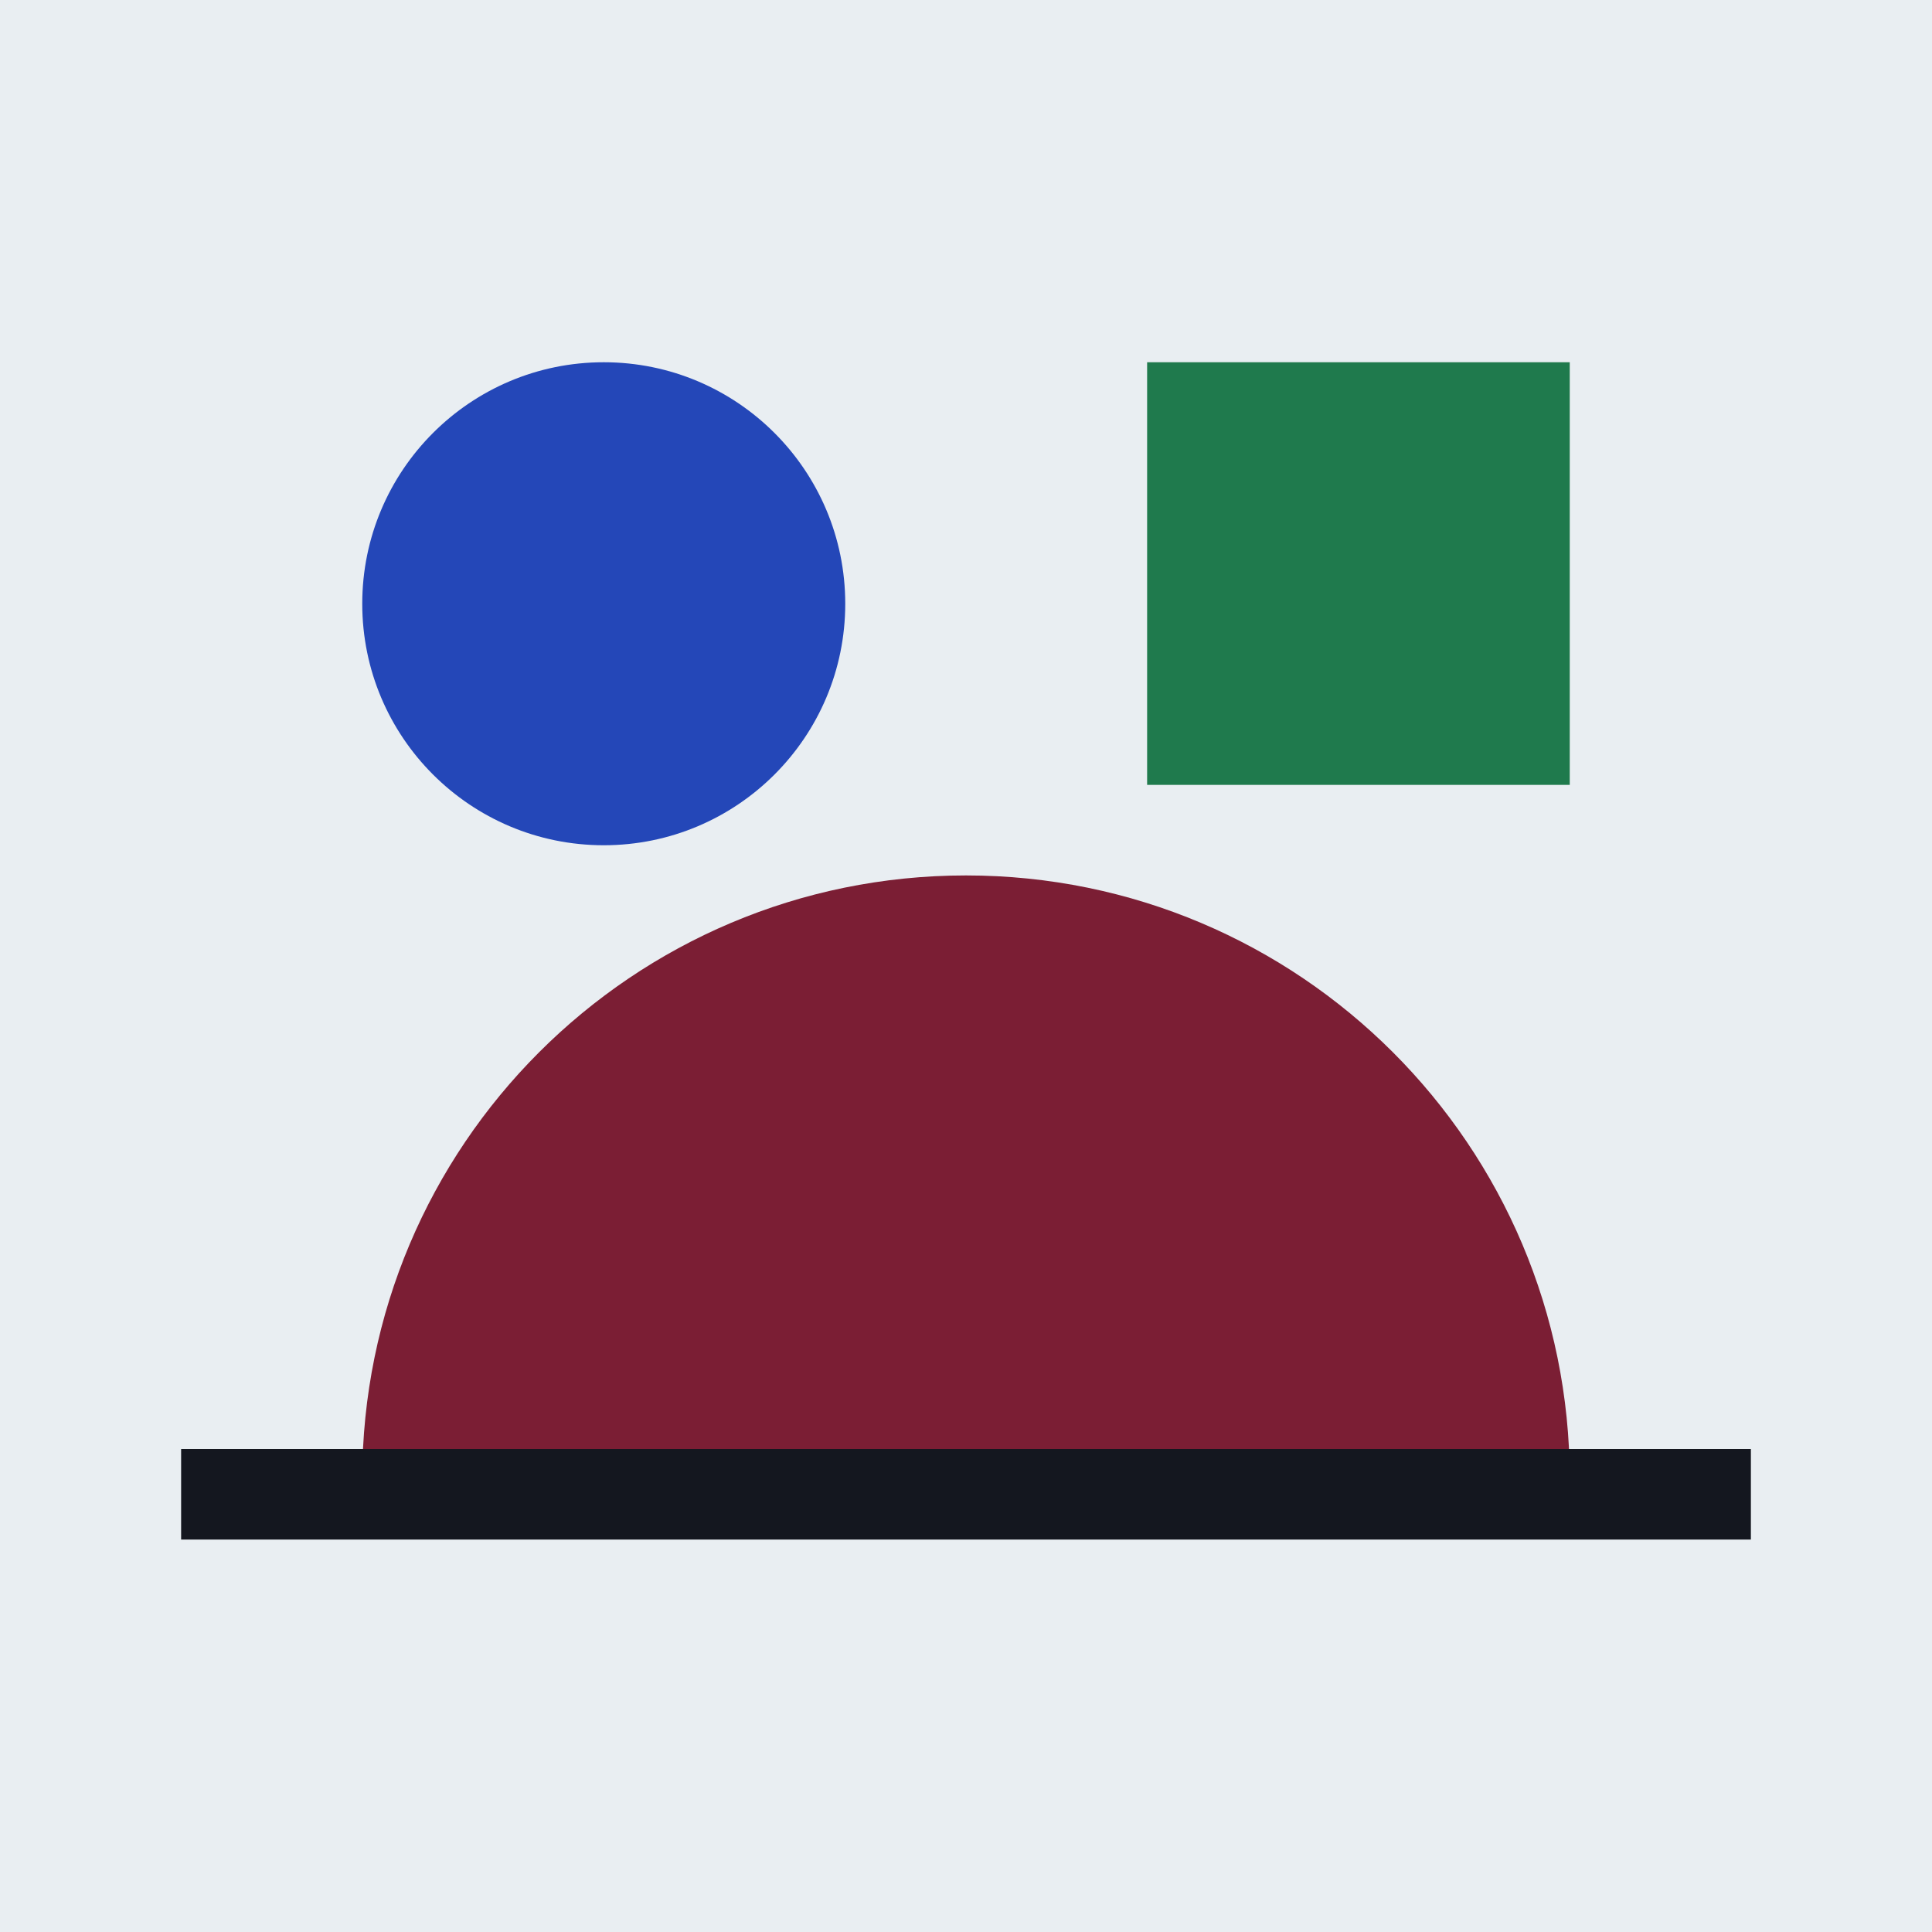
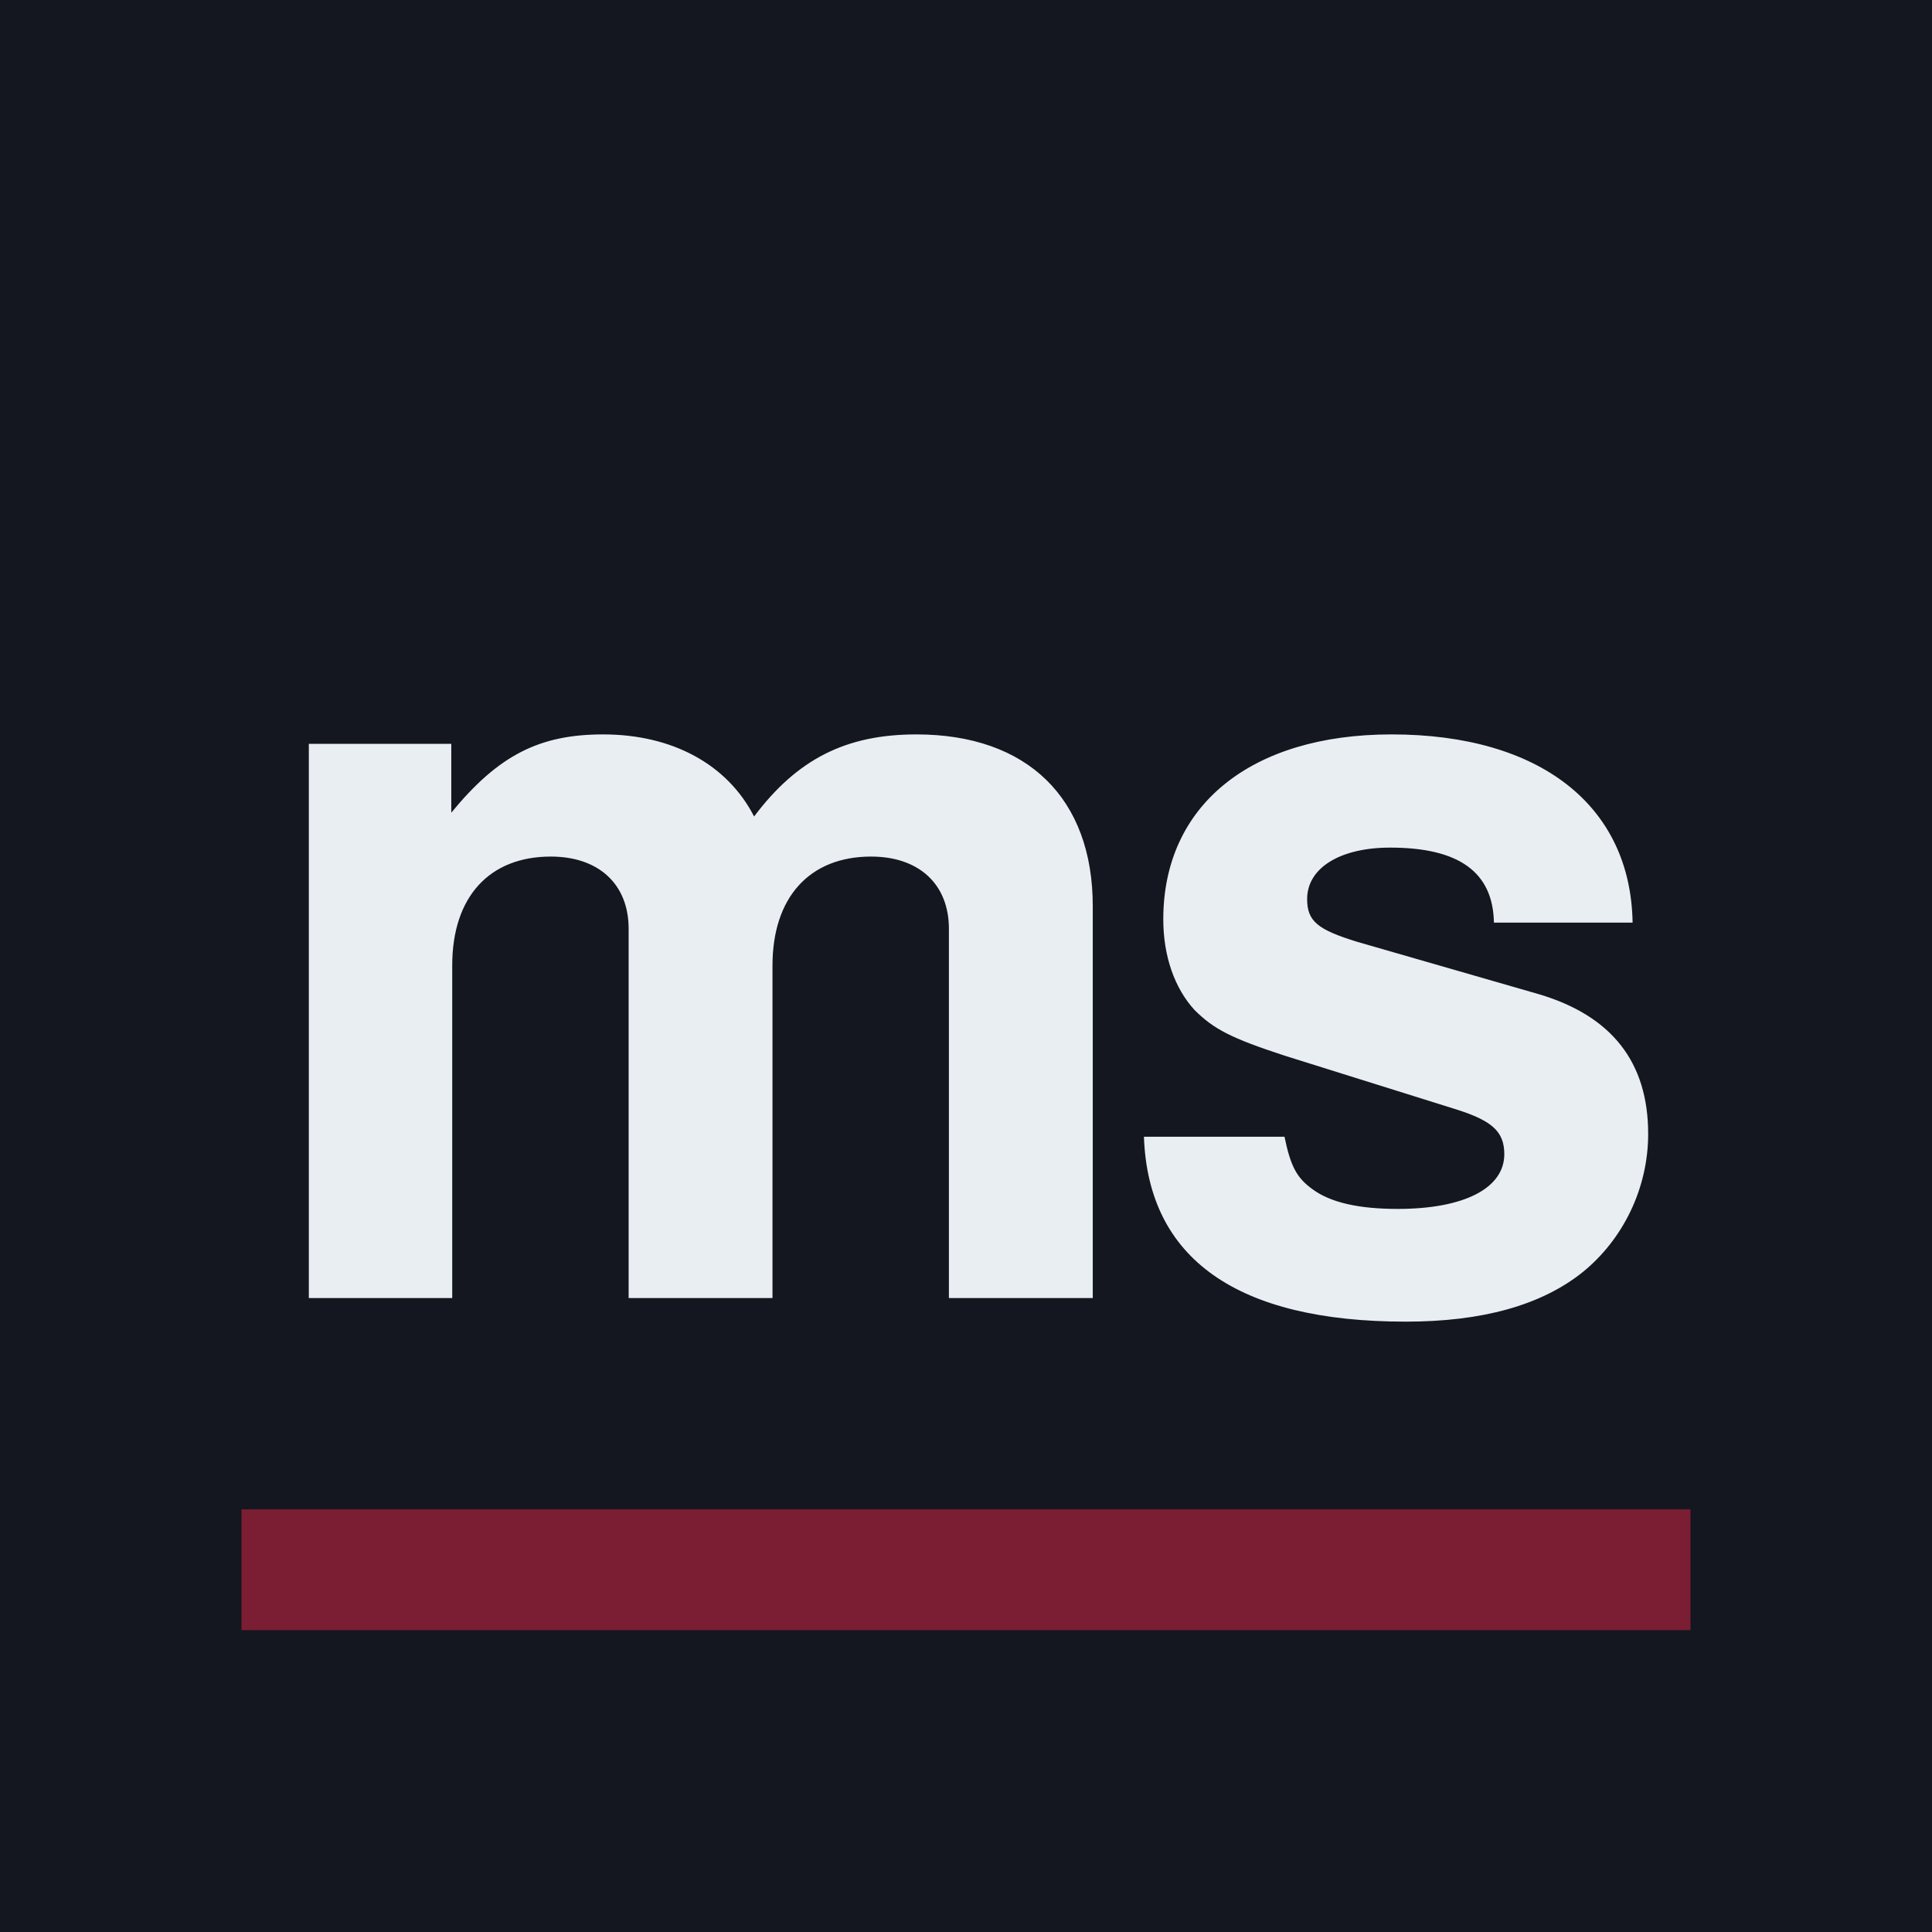
<svg xmlns="http://www.w3.org/2000/svg" viewBox="0 0 64 64">
-   <rect width="64" height="64" fill="#e9eef2" />
-   <circle cx="20" cy="20" r="8" fill="#2447b8" />
-   <rect x="38" y="12" width="14" height="14" fill="#1f7a4d" />
-   <path d="M12 49a20 20 0 0 1 40 0z" fill="#7b1e34" />
-   <rect x="6" y="48" width="52" height="3" fill="#14171f" />
+   <rect width="64" height="64" fill="#14171f" />
+   <text x="32" y="43" text-anchor="middle" fill="#e9eef2" font-family="'Helvetica Neue',Helvetica,Arial,sans-serif" font-weight="700" font-size="34" letter-spacing="-1.5">ms</text>
+   <rect x="8" y="50" width="48" height="4" fill="#7b1e34" />
</svg>
